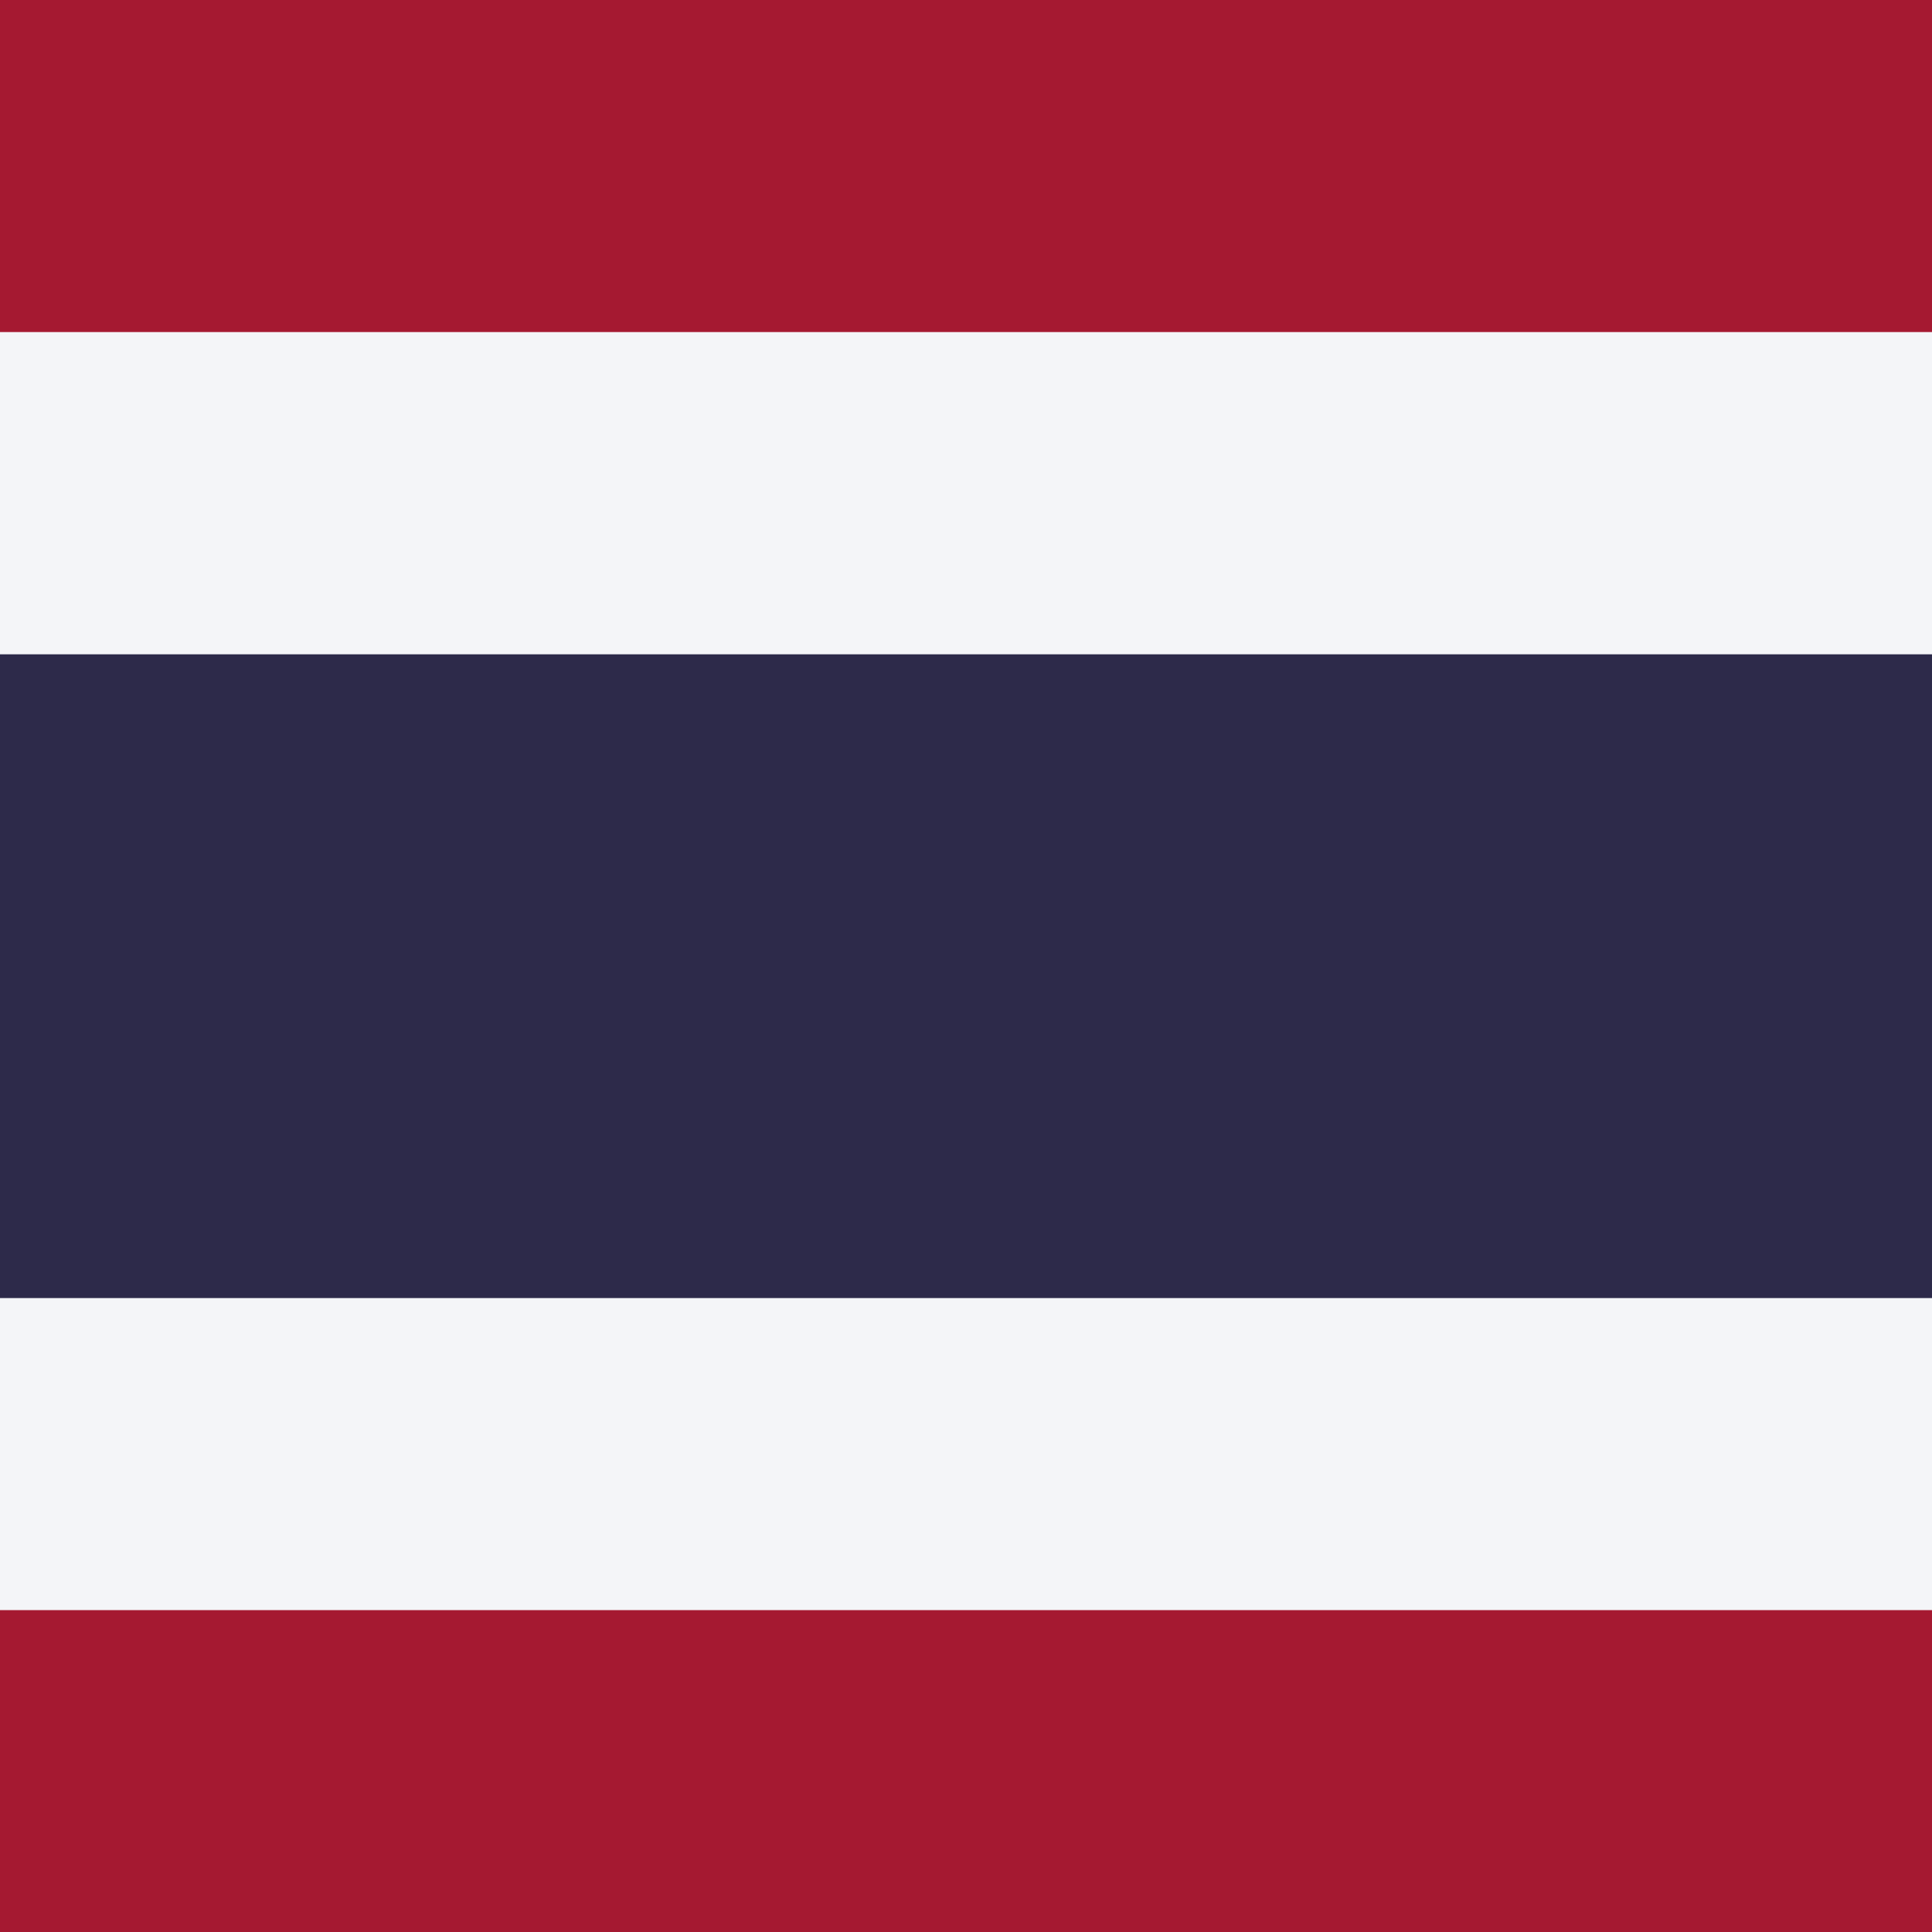
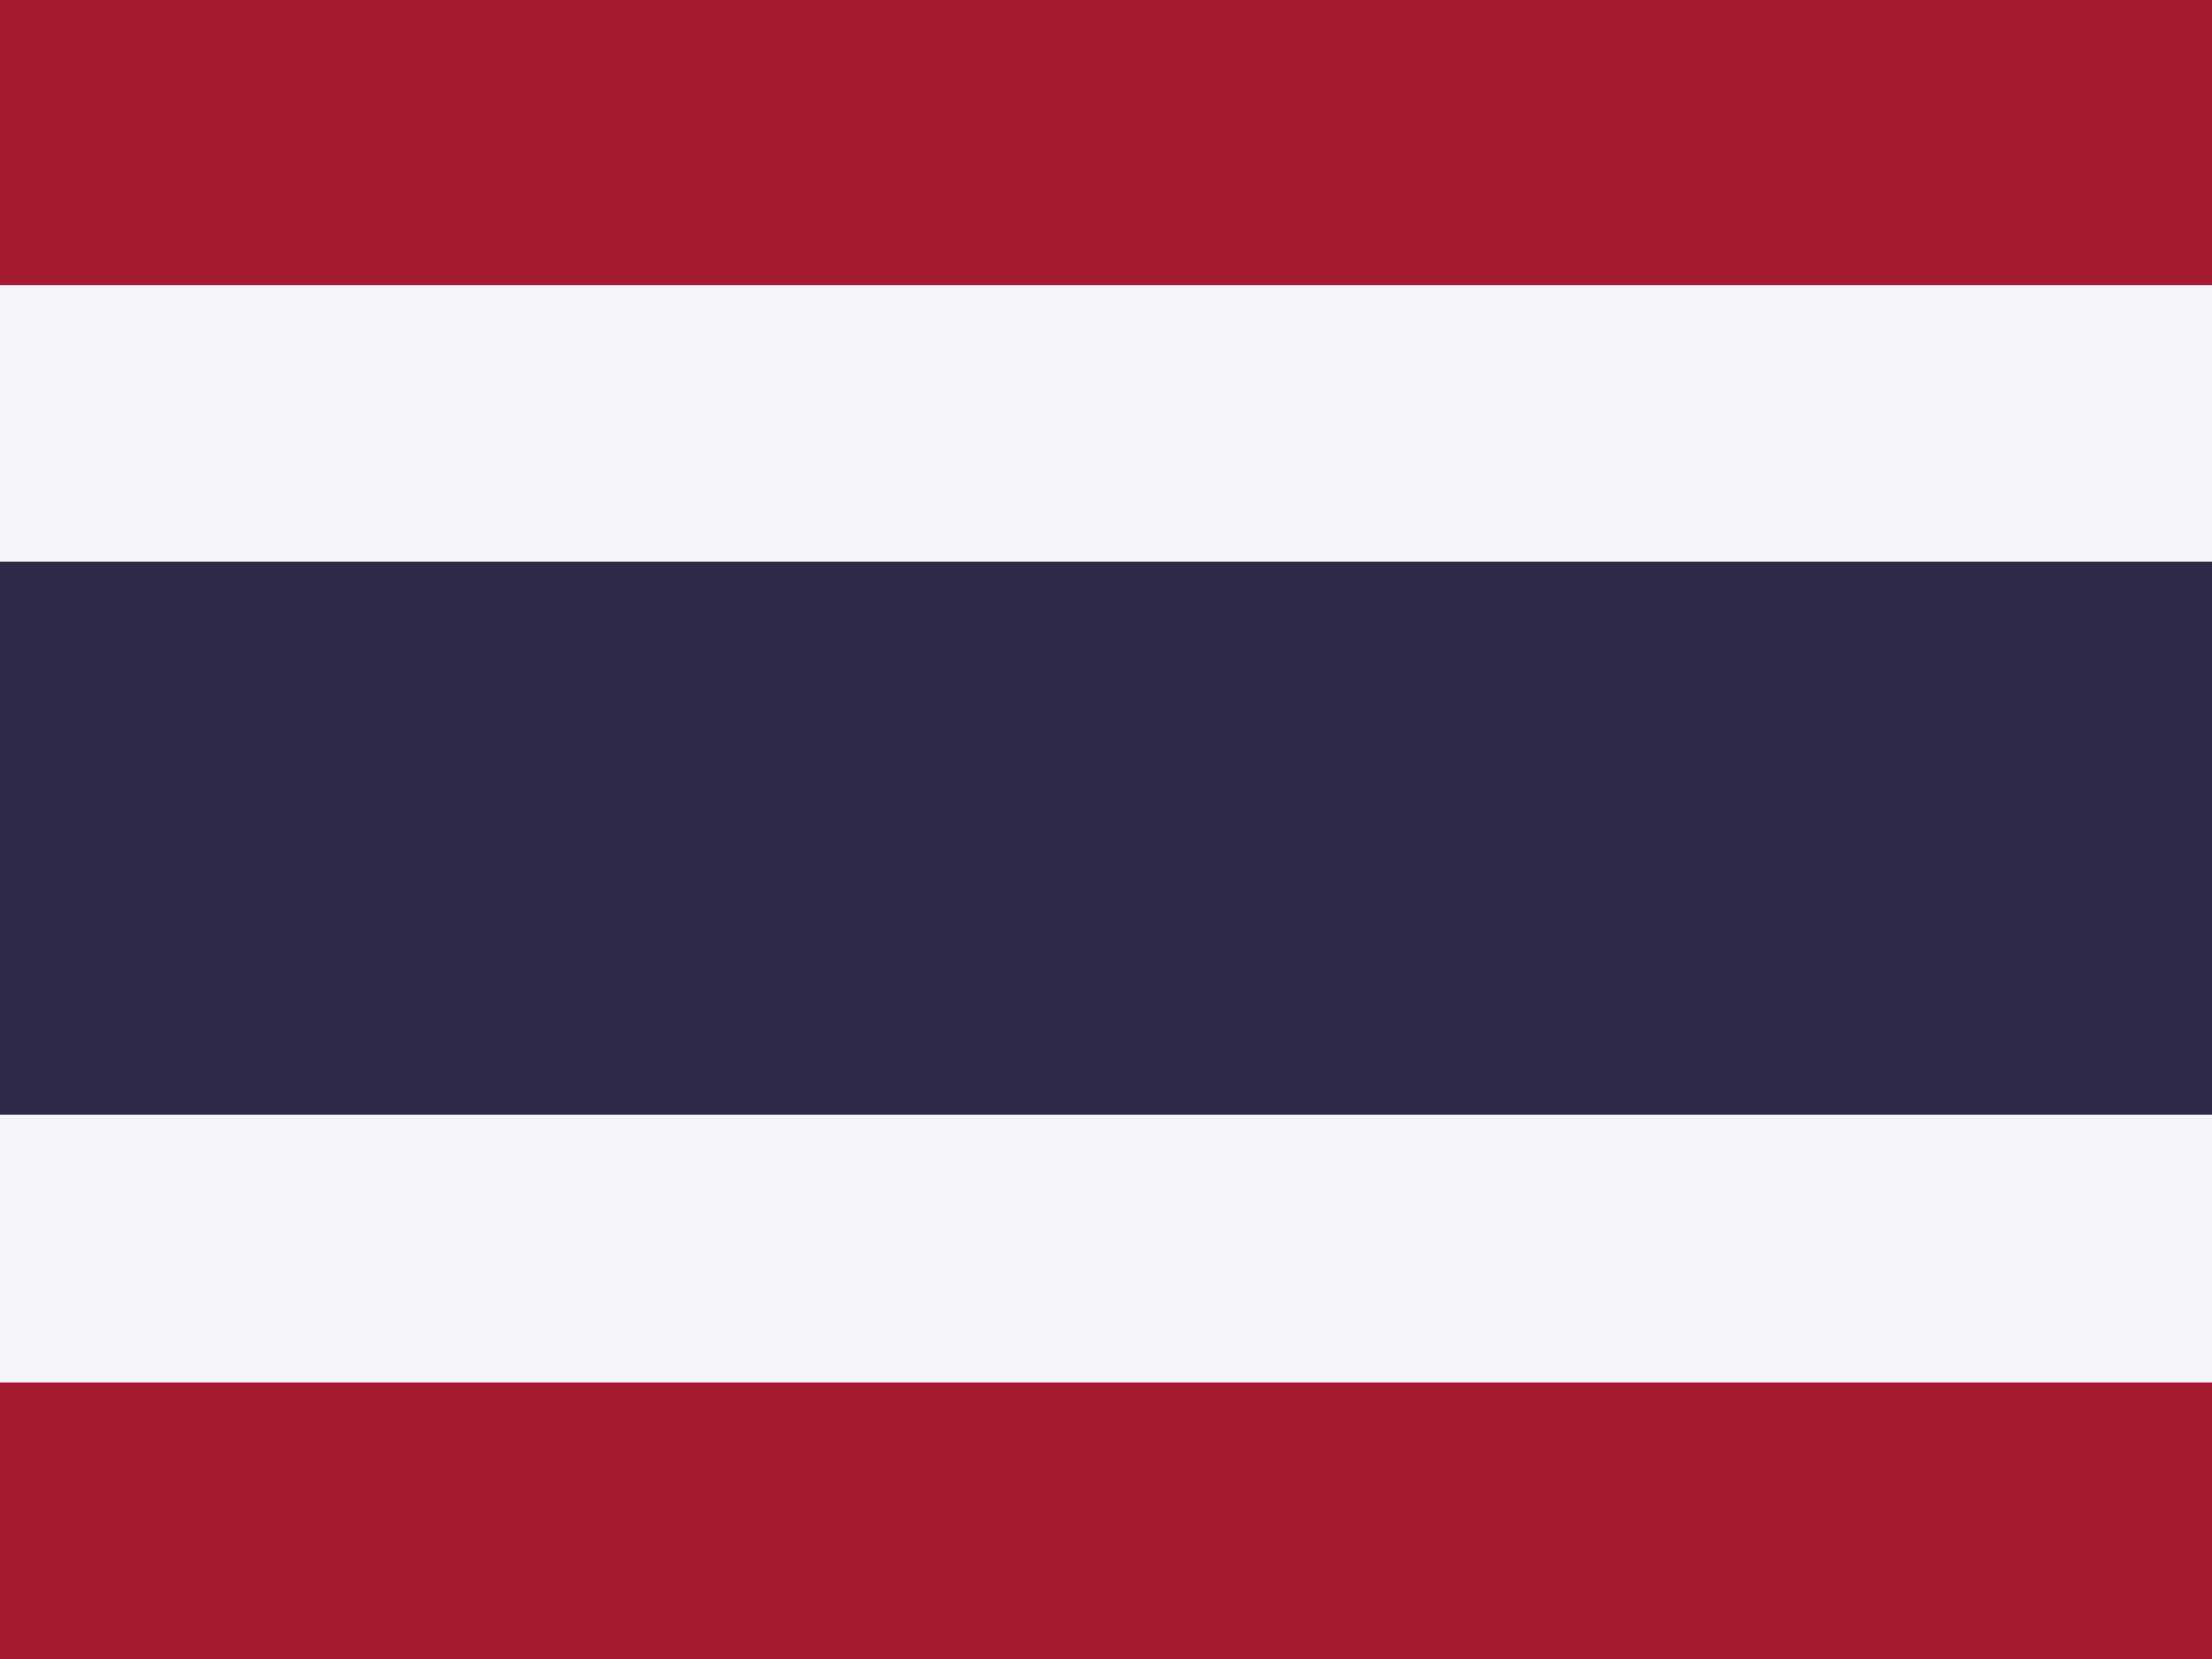
- <svg xmlns="http://www.w3.org/2000/svg" id="flag-icon-css-th" viewBox="0 0 512 512">
+ <svg xmlns="http://www.w3.org/2000/svg" id="flag-icon-css-th" viewBox="0 0 640 480">
  <g fill-rule="evenodd">
-     <path fill="#f4f5f8" d="M0 0h512v512H0z" />
-     <path fill="#2d2a4a" d="M0 173.4h512V344H0z" />
-     <path fill="#a51931" d="M0 0h512v88H0zm0 426.7h512V512H0z" />
+     <path fill="#f4f5f8" d="M0 0h640v480H0z" />
+     <path fill="#2d2a4a" d="M0 162.5h640v160H0z" />
+     <path fill="#a51931" d="M0 0h640v82.5H0zm0 400h640v80H0z" />
  </g>
</svg>
